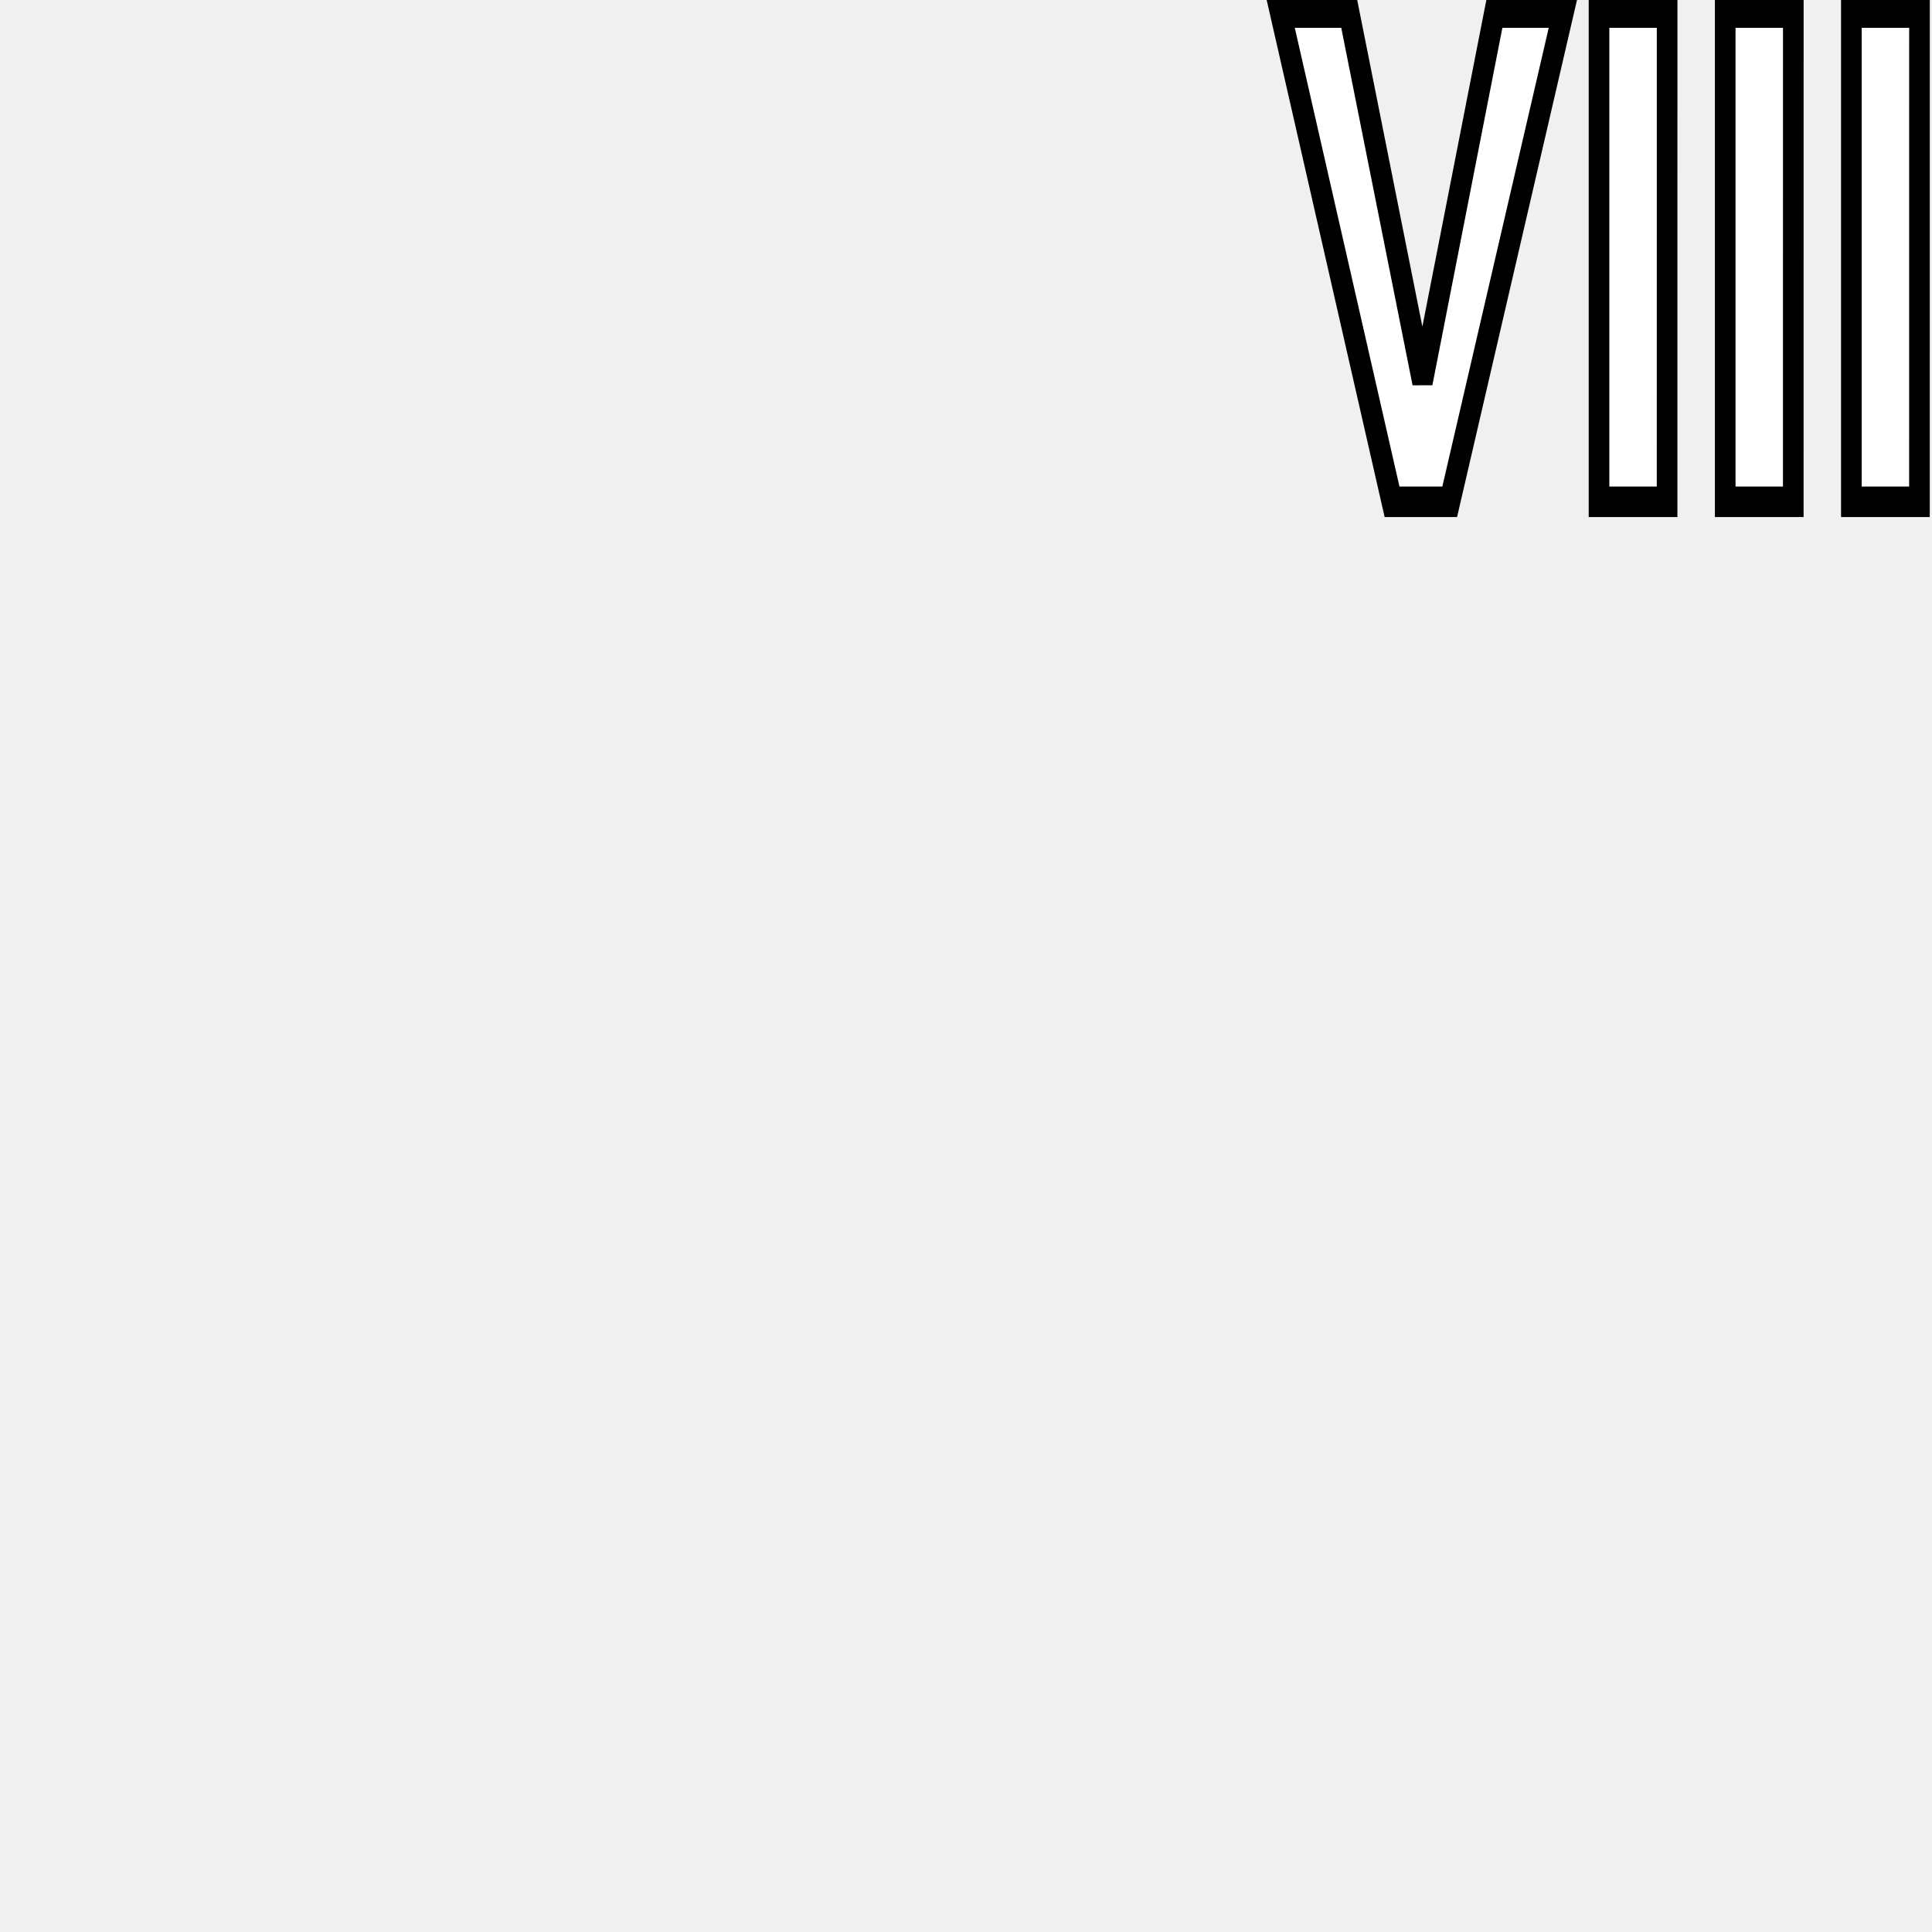
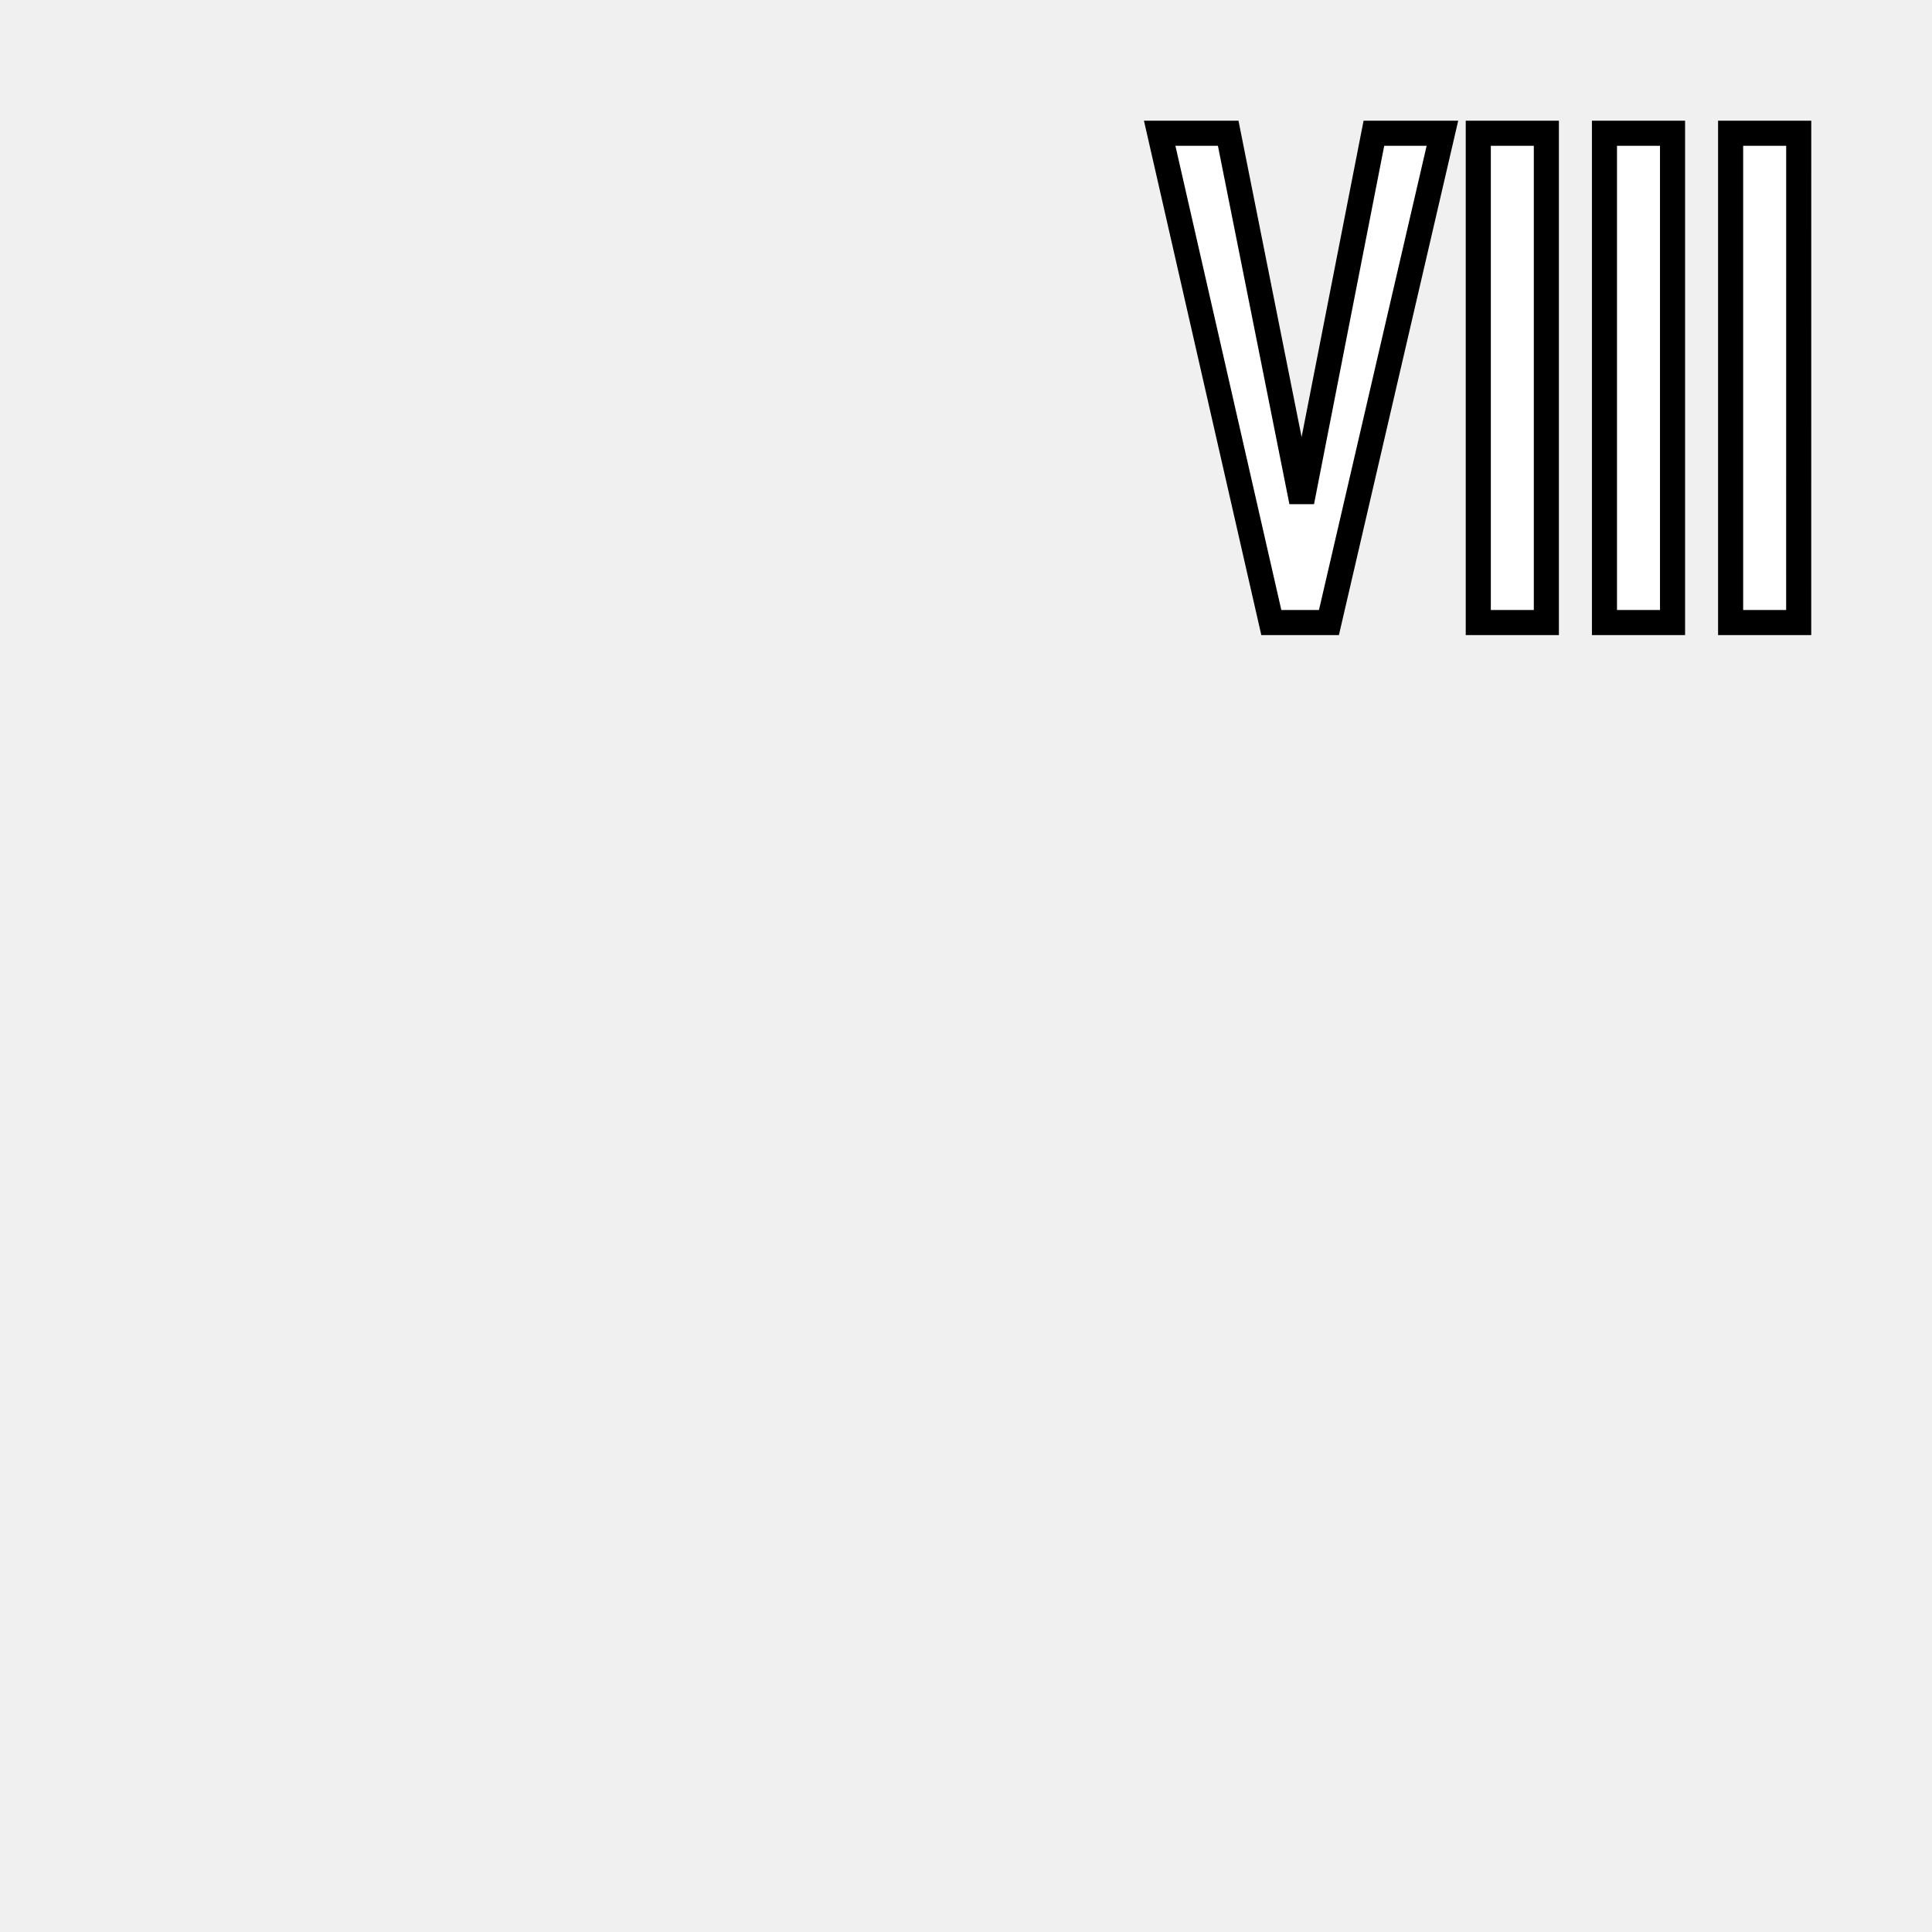
<svg xmlns="http://www.w3.org/2000/svg" width="64" height="64" preserveAspectRatio="xMaxYMin" version="1.1" viewBox="0 0 64 64" id="svg1">
  <defs id="defs1" />
-   <path d="M 58.397,13.67 62.968,0.342 H 60.207 L 57.3,10.379 54.339,0.342 H 51.578 L 56.075,13.67 Z M 67.155,0.342 H 64.412 V 13.67 h 2.742 z m 5.083,0 H 69.495 V 13.67 h 2.742 z m 5.083,0 H 74.577 V 13.67 h 2.742 z" id="val" style="font-weight:bold;font-size:18.282px;font-family:'Nimbus Sans';text-anchor:end;fill:#ffffff;stroke:#000000;stroke-width:0.831" transform="scale(0.822358,1.216015)" aria-label="VIII" />
+   <path d="M 44.023,20.622 47.782,4.415 H 45.512 L 43.121,16.621 40.686,4.415 H 38.416 L 42.114,20.622 Z M 51.225,4.415 H 48.97 V 20.622 h 2.255 z m 4.18,0 H 53.15 V 20.622 h 2.255 z m 4.18,0 H 57.329 V 20.622 h 2.255 z" id="val" style="font-weight:bold;font-size:18.282px;font-family:'Nimbus Sans';text-anchor:end;fill:#ffffff;stroke:#000000;stroke-width:0.831" aria-label="VIII" />
</svg>
